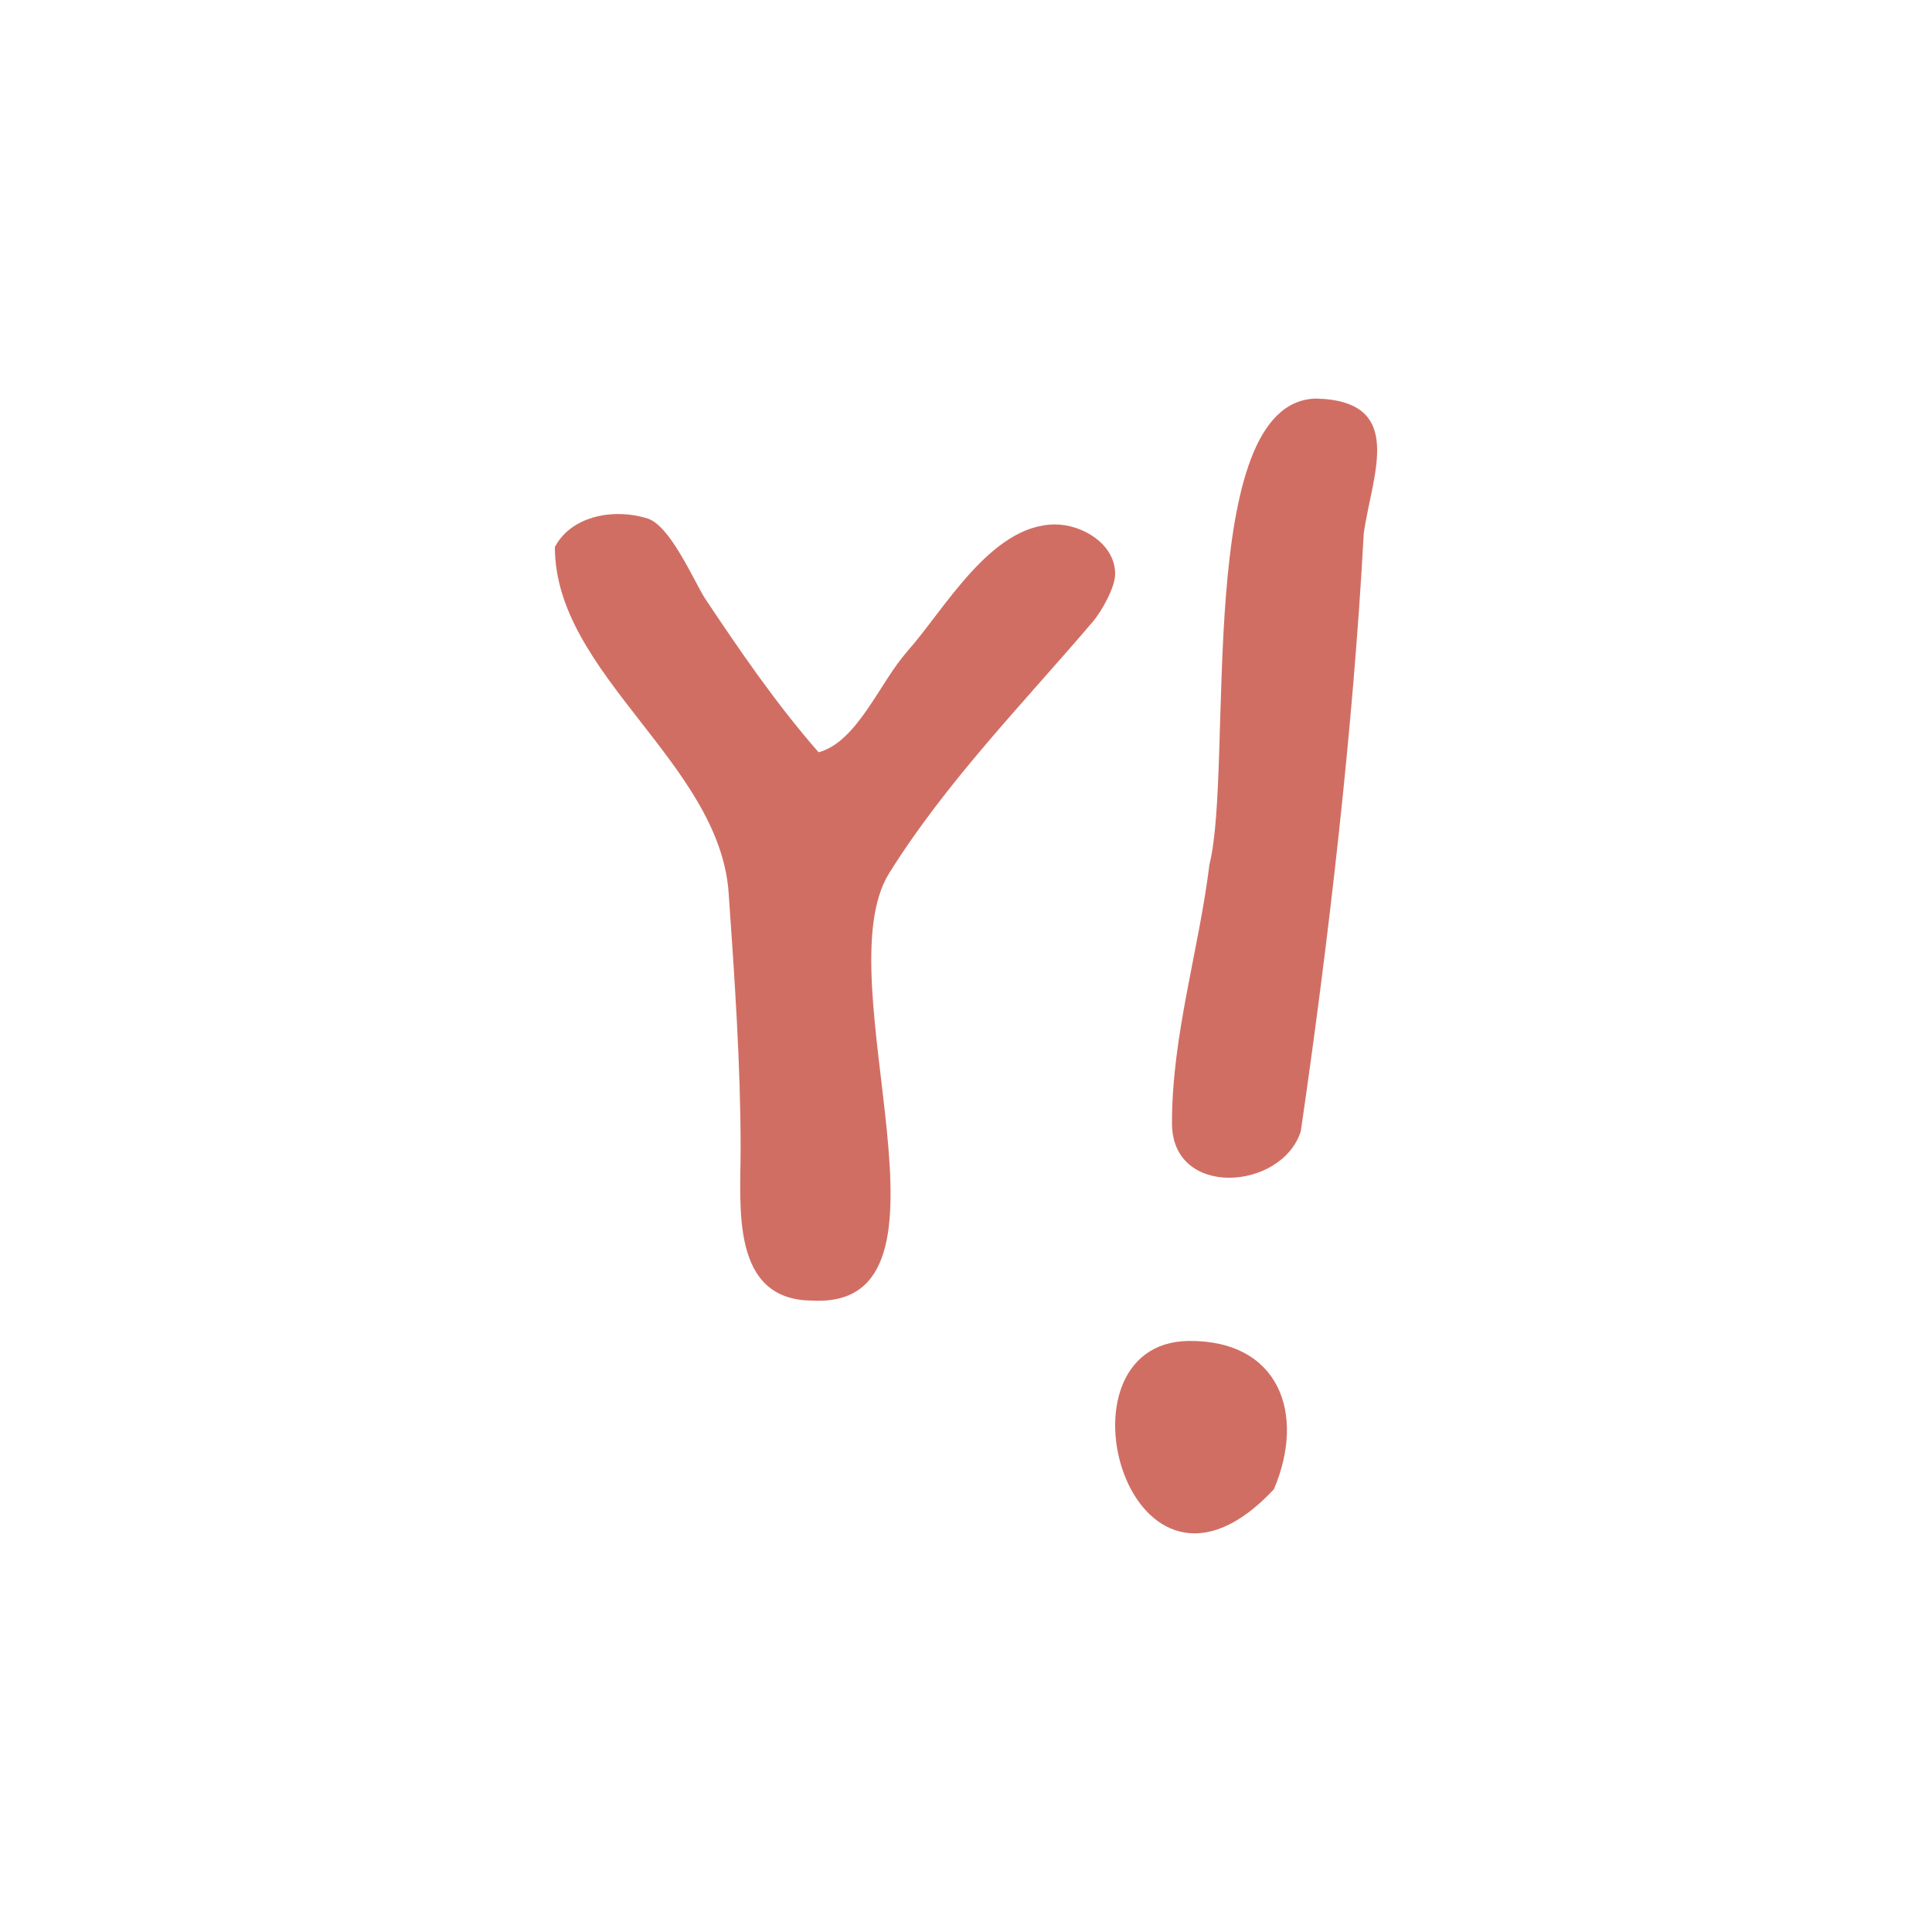
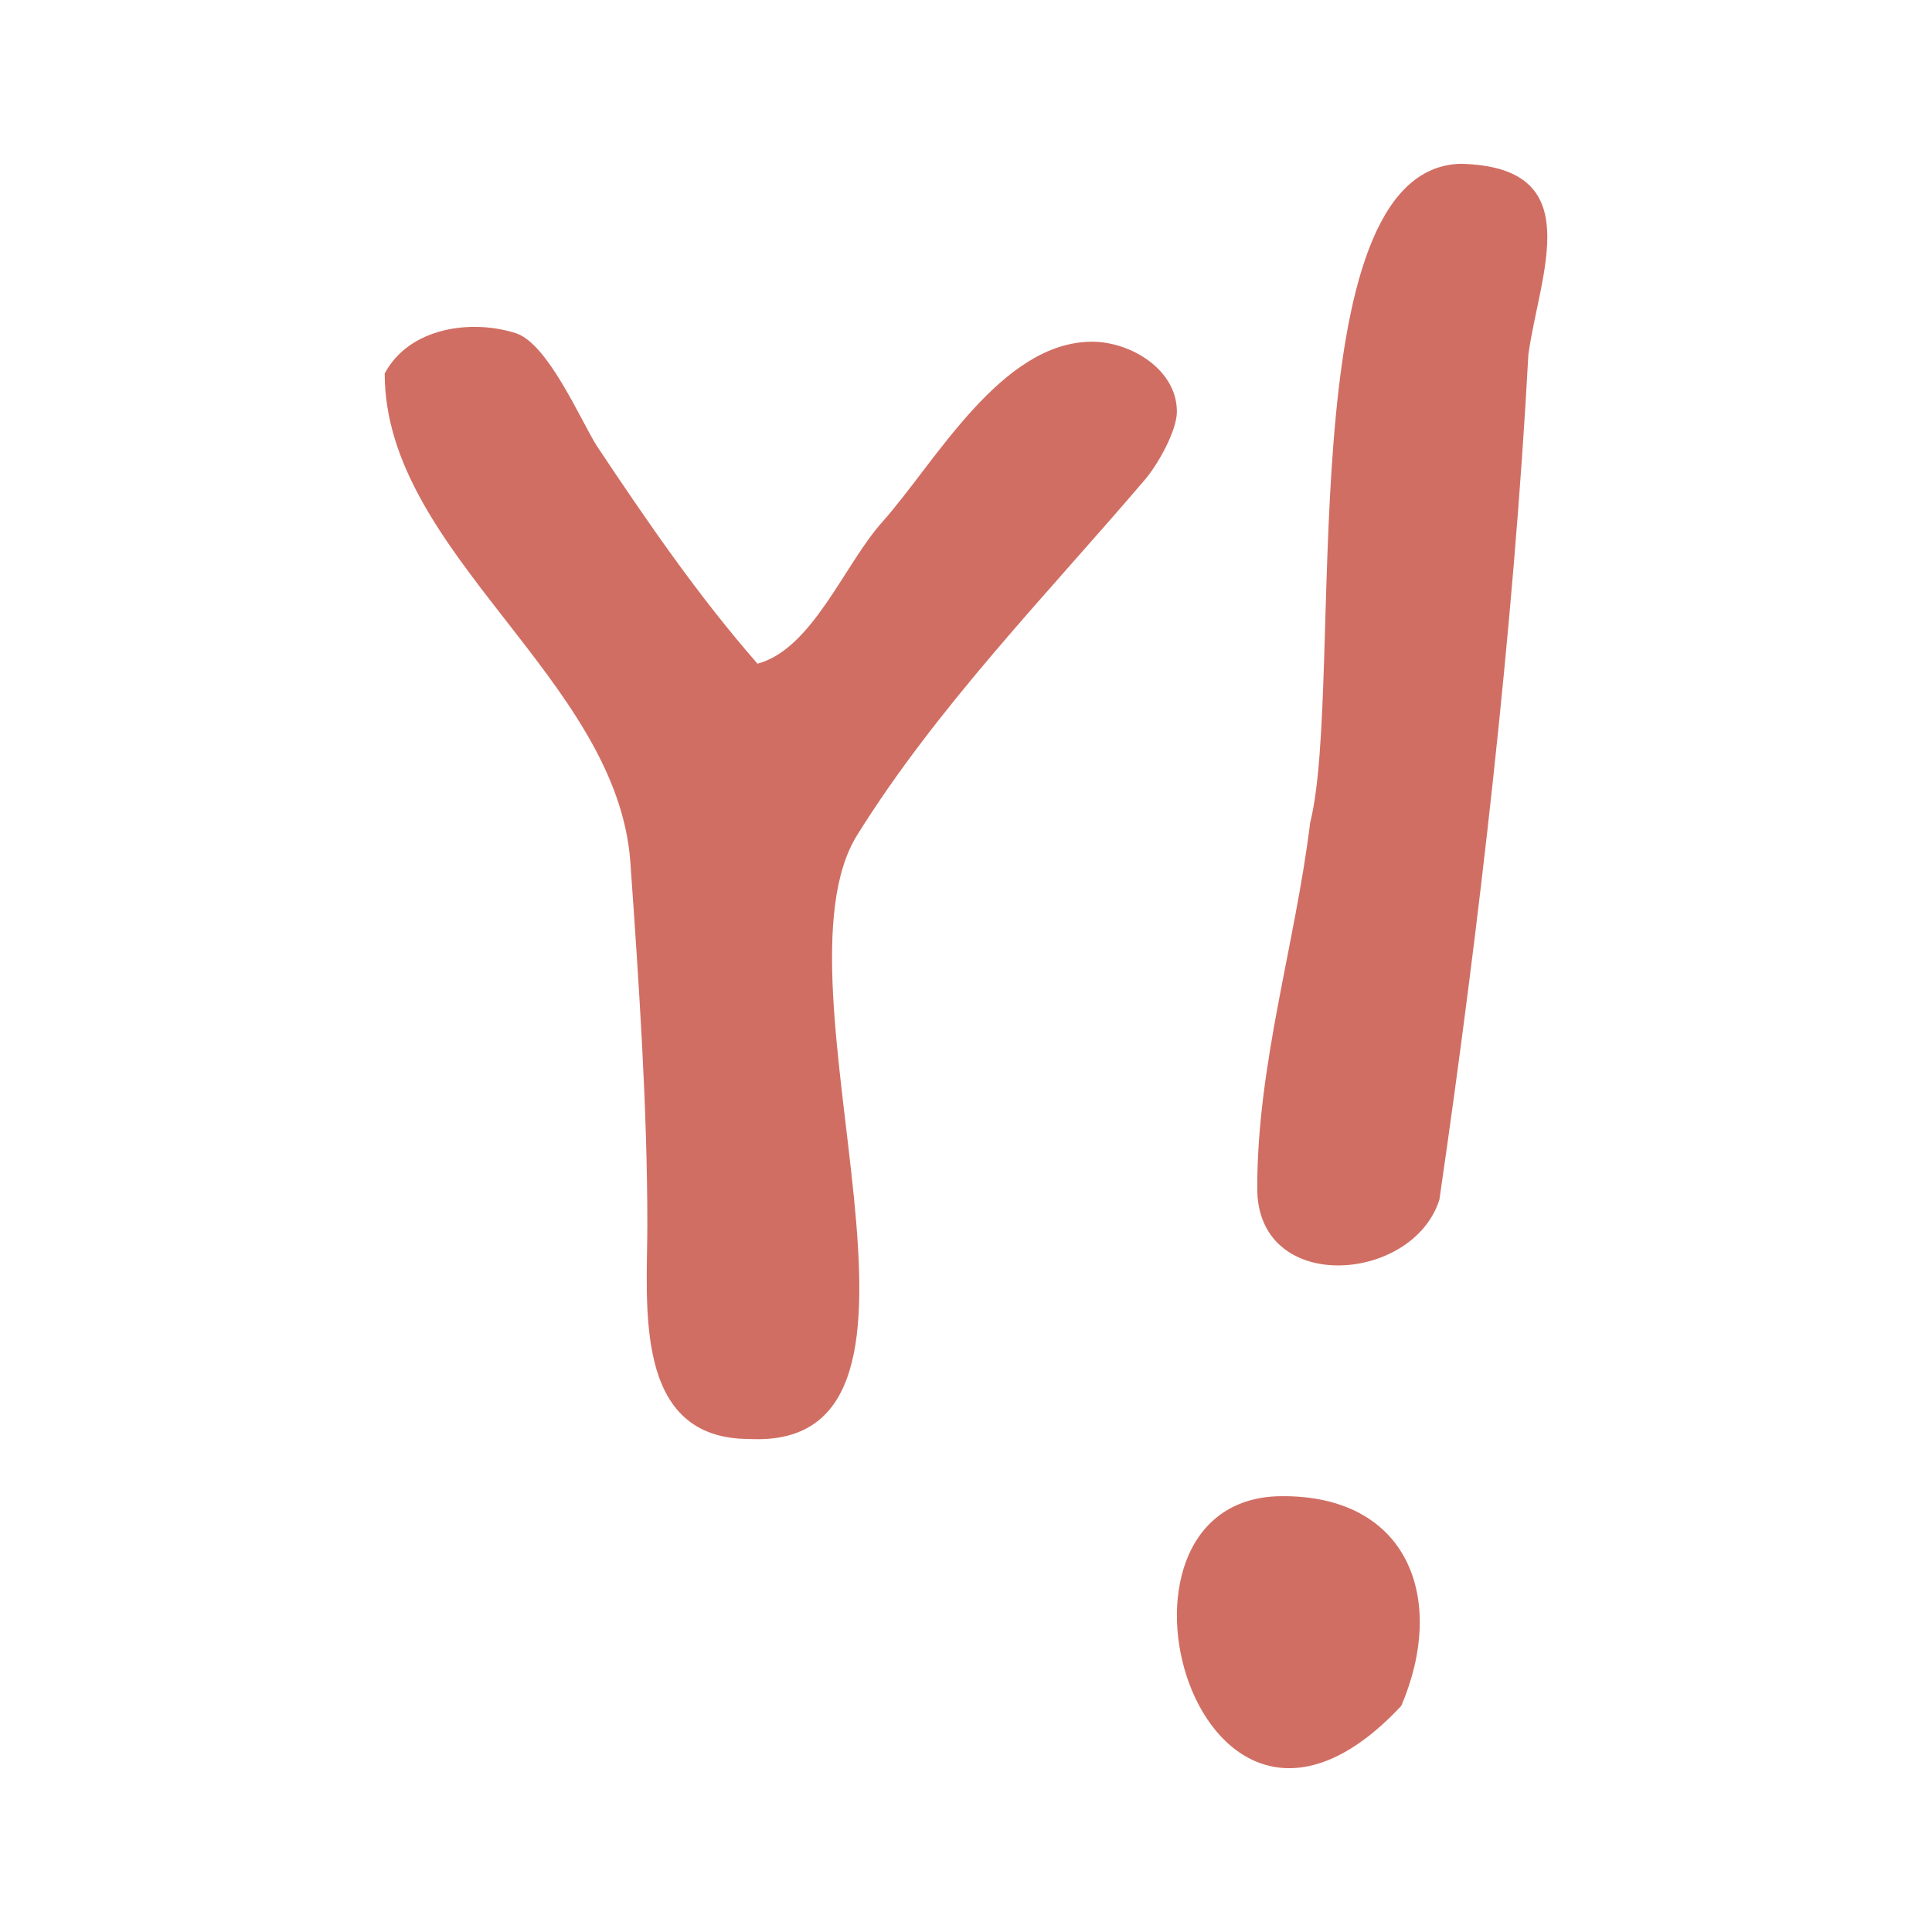
- <svg xmlns="http://www.w3.org/2000/svg" id="Calque_2" data-name="Calque 2" viewBox="0 0 400 400">
+ <svg xmlns="http://www.w3.org/2000/svg" id="Calque_2" data-name="Calque 2" viewBox="0 0 1080 1080">
  <defs>
    <style>
      .cls-1 {
        fill: none;
      }

      .cls-2 {
        fill: #d16e63;
      }
    </style>
  </defs>
  <g id="Calque_1-2" data-name="Calque 1">
    <g>
-       <rect class="cls-1" width="400" height="400" />
+       <rect class="cls-1" width="1080" height="1080" />
      <g>
-         <path class="cls-2" d="M187.77,134.94c7.76-8.69,17.37-26.36,30.7-26.36,5.59,0,12.41,4.03,12.41,10.24,0,2.79-2.79,7.76-4.65,9.93-14.27,16.75-30.4,33.19-42.18,52.11-13.64,22.02,17.72,90.19-15.82,88.41-17.06,0-14.89-19.54-14.89-31.33,0-17.37-1.24-35.36-2.48-53.04-1.86-26.99-35.98-45.29-35.98-71.65,3.59-6.77,12.74-7.99,19.23-5.89,4.65,1.55,9.31,12.4,11.79,16.44,7.44,11.17,14.89,22.02,23.58,31.95,8.06-2.17,12.72-14.58,18.3-20.79Z" />
-         <path class="cls-2" d="M263.74,308.34c-29.85,31.98-47.01-30.3-17.68-30.71,18.77-.21,24.36,15.09,17.68,30.71Zm18.61-197.9c-2.18,40.28-7.21,83.78-13.03,123.76-3.88,12.31-26.9,14.02-26.67-1.86,0-17.99,5.58-35.67,7.75-53.35,5.12-20.39-3.36-95.8,22.02-96.47,18.88,.42,11.6,15.88,9.93,27.92Z" />
+         <path class="cls-2" d="M493.31,291.66c29.61-33.16,66.31-100.64,117.21-100.64,21.33,0,47.37,15.39,47.37,39.08,0,10.67-10.65,29.61-17.76,37.9-54.47,63.94-116.03,126.68-161.03,198.91-52.07,84.08,67.64,344.3-60.38,337.48-65.12,0-56.85-74.61-56.85-119.61,0-66.31-4.72-134.98-9.47-202.48-7.1-103.02-137.35-172.88-137.35-273.52,13.72-25.84,48.61-30.5,73.41-22.49,17.76,5.92,35.53,47.35,45,62.74,28.41,42.63,56.84,84.08,90,121.98,30.78-8.29,48.55-55.67,69.86-79.35Z" />
+         <path class="cls-2" d="M783.32,953.58c-113.94,122.08-179.44-115.65-67.49-117.21,71.65-.8,92.98,57.61,67.49,117.21Zm71.06-755.45c-8.31,153.75-27.53,319.84-49.74,472.46-14.8,46.98-102.7,53.51-101.82-7.1,0-68.68,21.31-136.17,29.58-203.66,19.55-77.82-12.84-365.7,84.07-368.27,72.06,1.62,44.28,60.6,37.91,106.57Z" />
      </g>
    </g>
  </g>
</svg>
